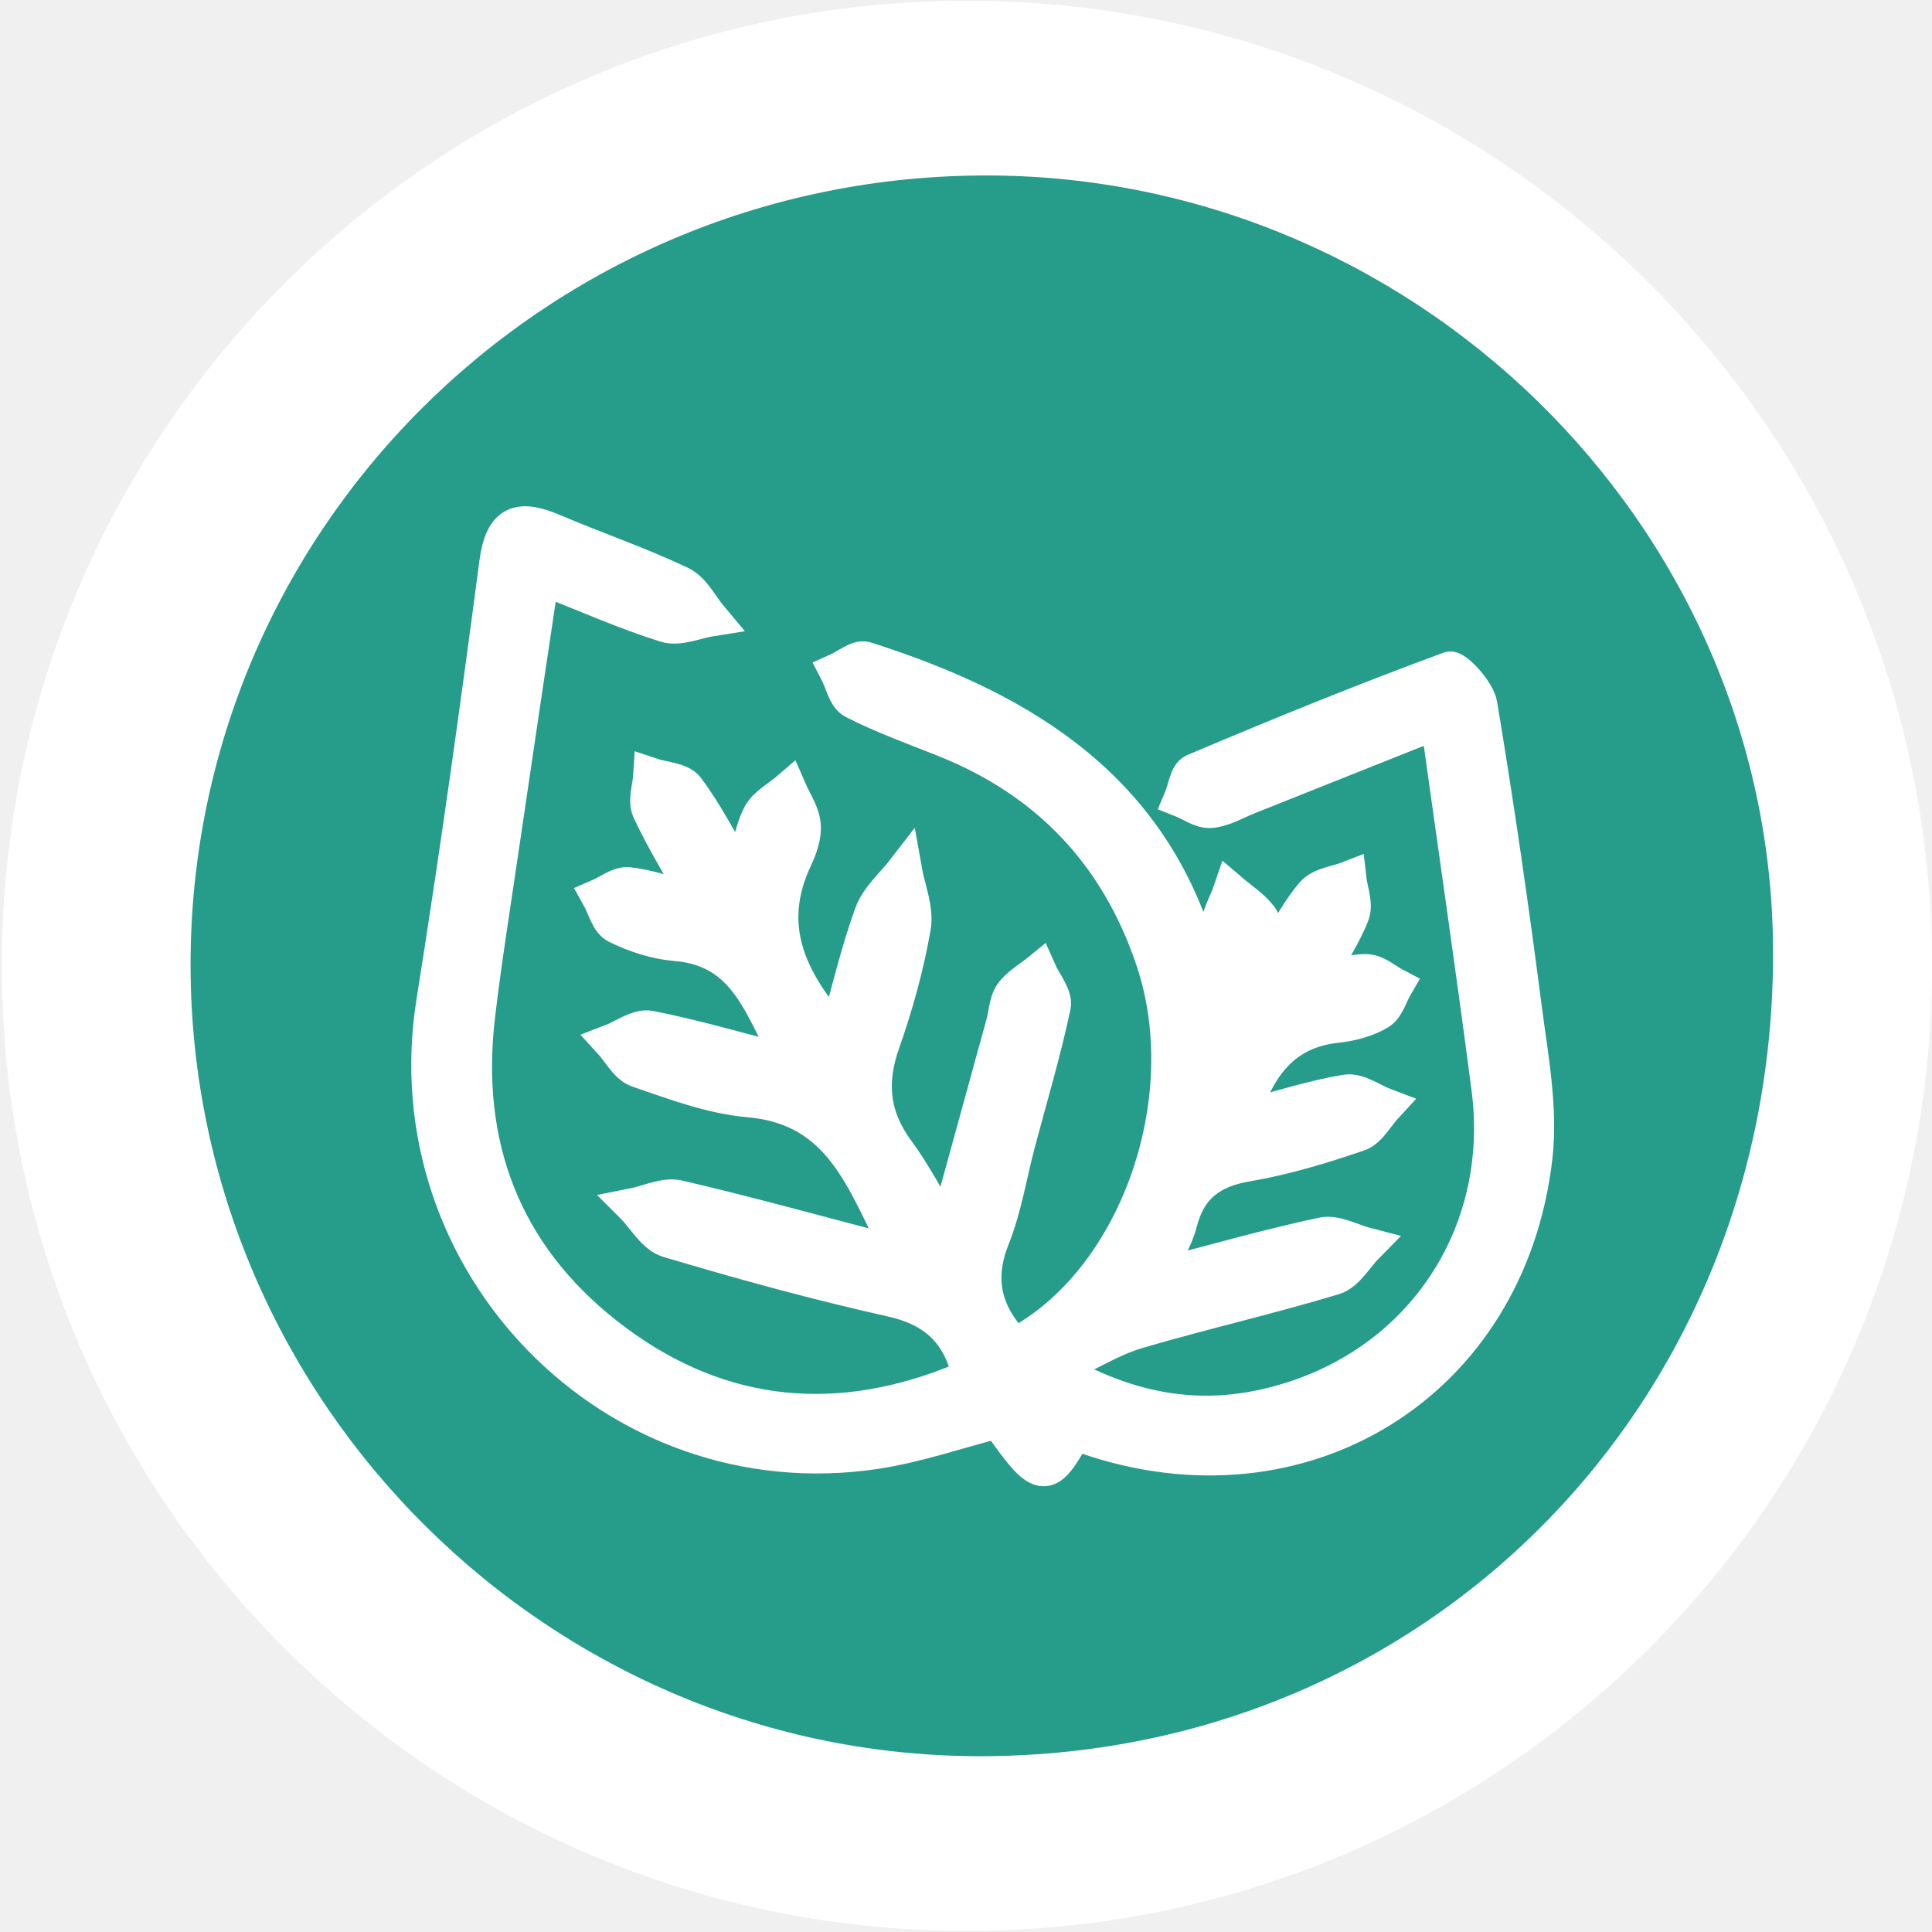
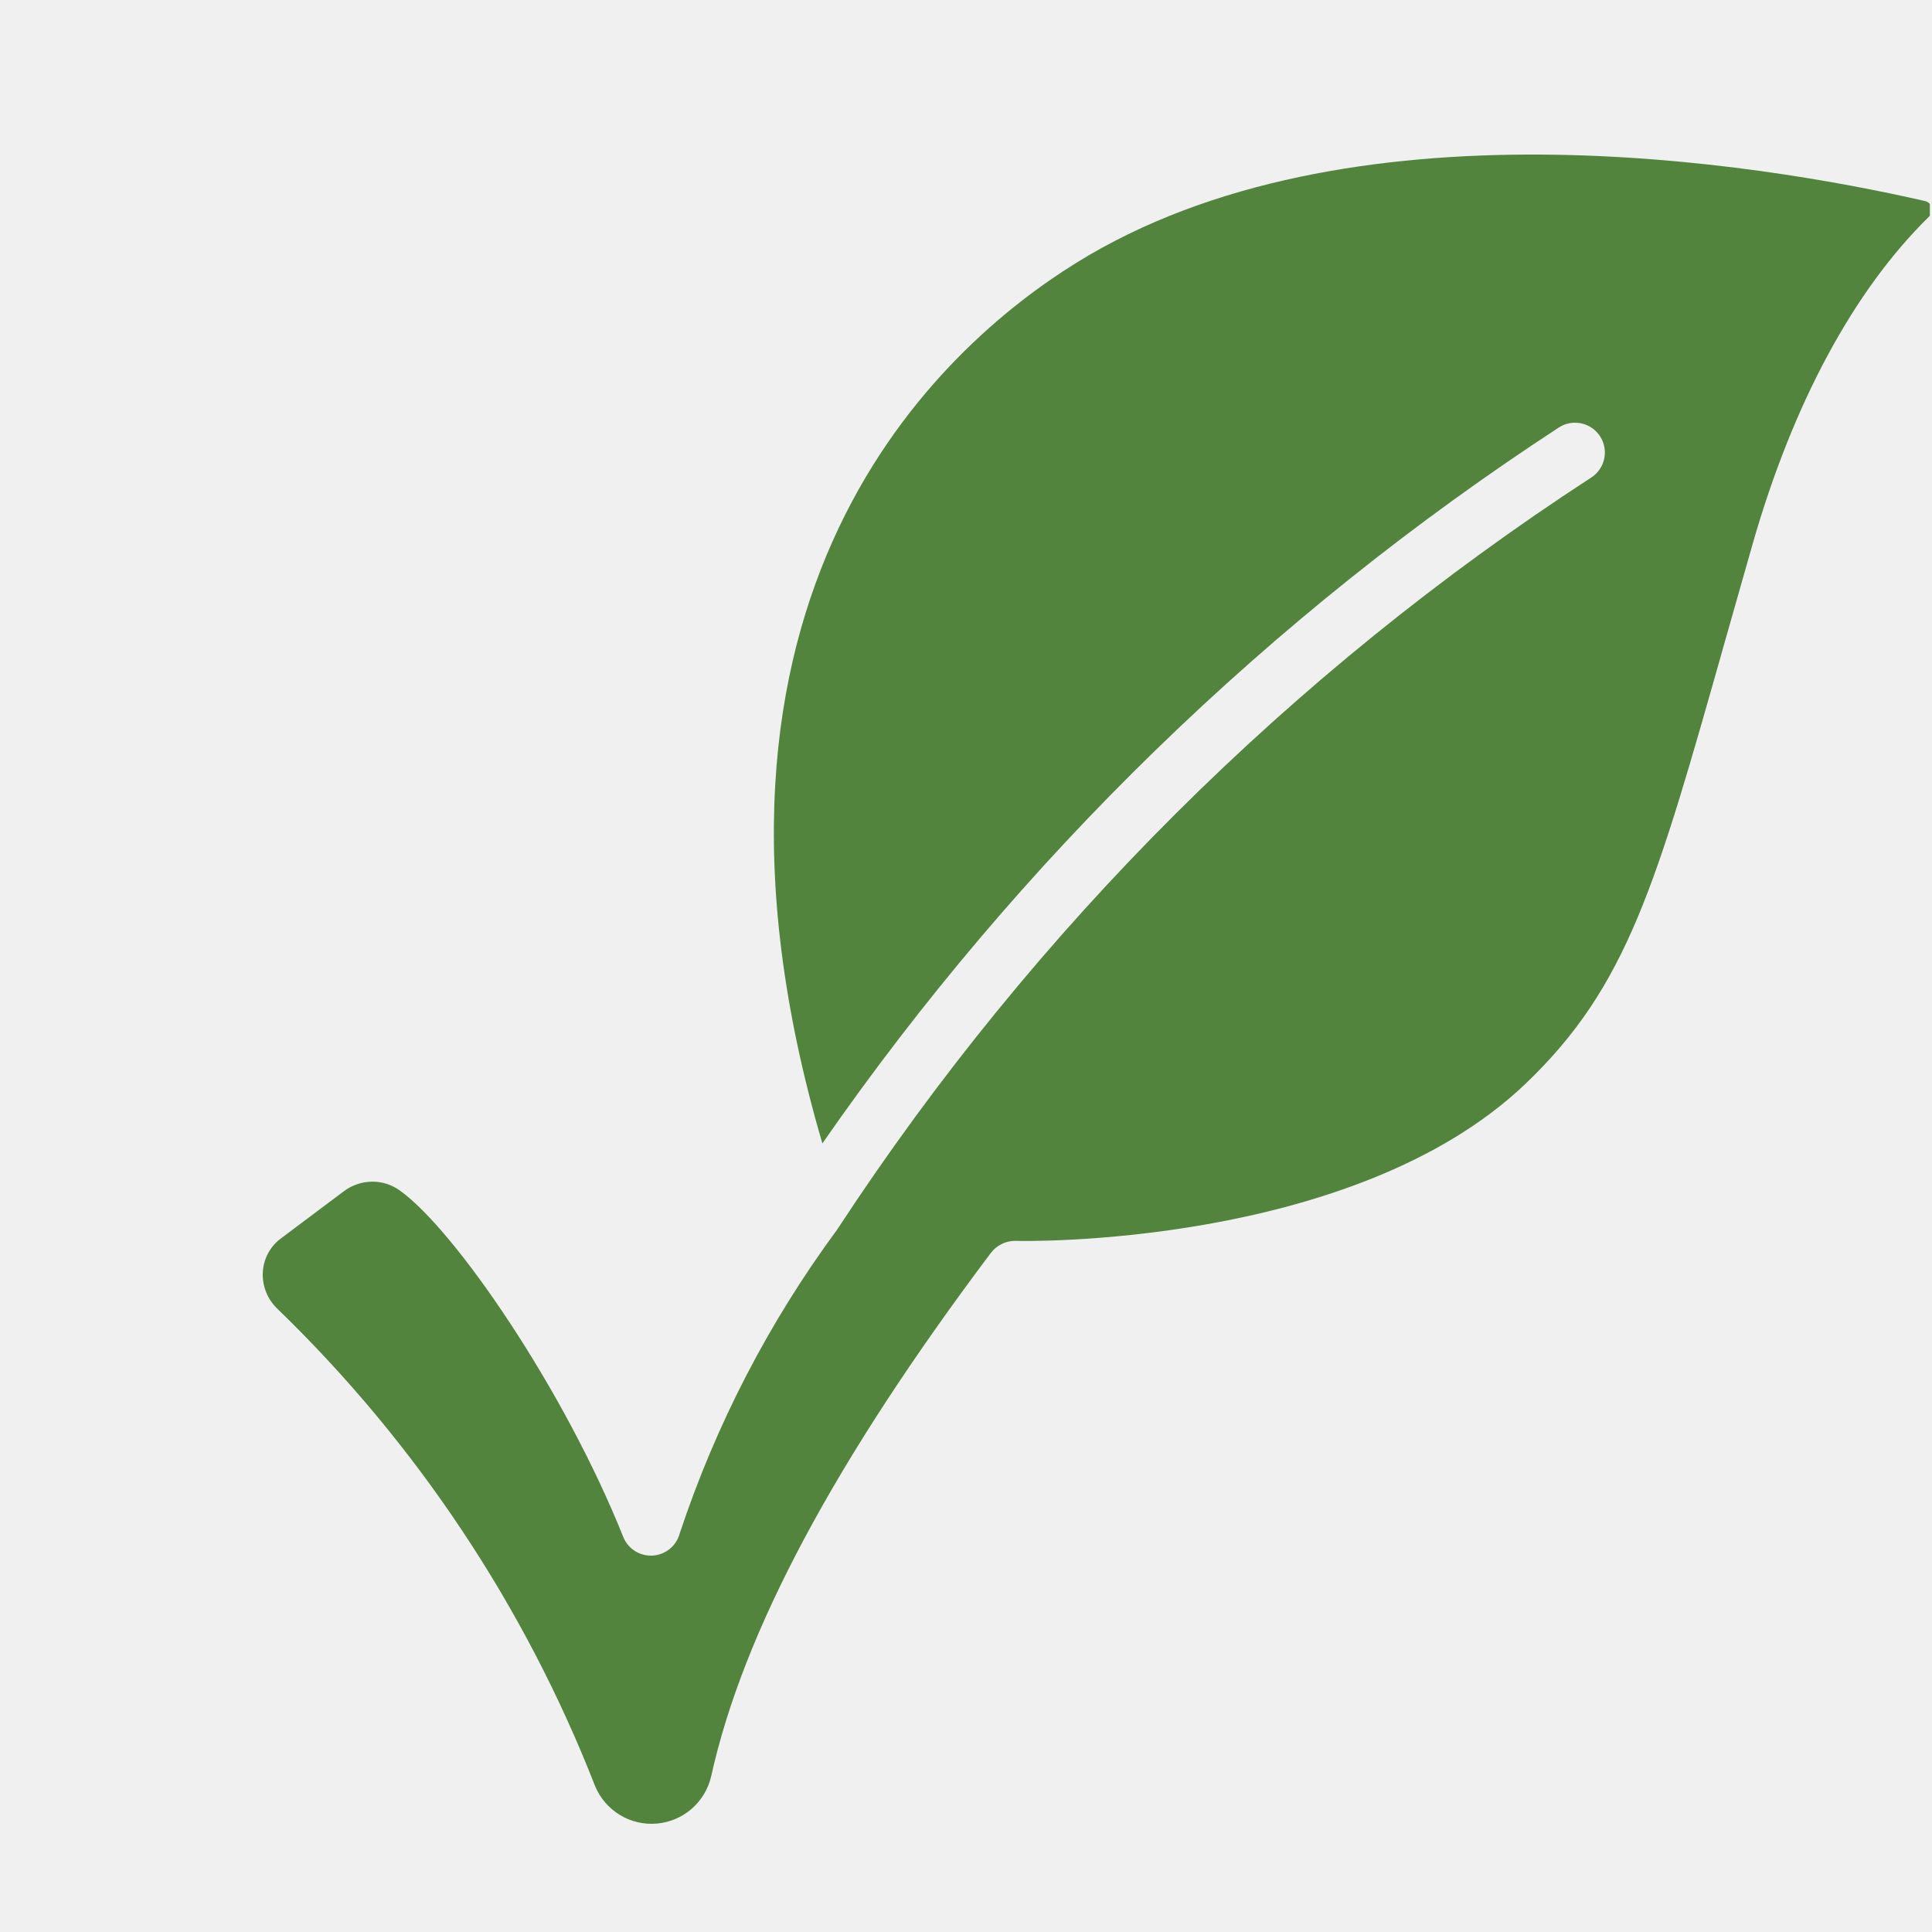
- <svg xmlns="http://www.w3.org/2000/svg" width="30" height="30" viewBox="0 0 445 445" fill="none">
-   <circle cx="222.711" cy="222.462" r="222.289" fill="white" />
-   <mask id="path-2-inside-1" fill="white">
-     <path d="M227.076 408.506C124.699 409.204 40.203 325.345 39.895 222.742C39.587 120.612 122.42 37.409 225.372 36.423C327.051 35.438 411.793 117.943 412.389 218.472C413.005 324.606 331.875 407.788 227.076 408.506ZM233.707 309.866C226.481 302.229 224.879 294.469 228.616 285.088C231.366 278.17 232.537 270.636 234.446 263.389C237.238 252.858 240.378 242.388 242.637 231.734C243.129 229.373 240.502 226.335 239.311 223.625C237.176 225.37 234.569 226.786 233.05 228.942C231.756 230.769 231.736 233.458 231.1 235.757C226.912 250.99 222.724 266.201 217.961 283.528C213.383 275.952 210.448 270.204 206.65 265.072C200.881 257.23 200.06 249.306 203.304 240.171C206.362 231.508 208.826 222.557 210.407 213.525C211.125 209.357 209.113 204.738 208.333 200.304C205.747 203.671 202.154 206.668 200.779 210.466C197.576 219.314 195.441 228.552 192.711 238.221C181.748 225.801 175.775 213.319 183.144 197.738C184.294 195.316 185.3 192.401 185.033 189.855C184.725 187.063 182.878 184.415 181.707 181.705C179.408 183.696 176.288 185.257 174.994 187.782C173.126 191.436 172.552 195.767 170.786 202.172C165.695 193.591 162.492 187.186 158.243 181.561C156.744 179.57 152.721 179.467 149.867 178.503C149.703 181.233 148.553 184.415 149.559 186.611C152.557 193.14 156.395 199.278 161.138 207.777C153.85 205.888 149.354 204.225 144.735 203.732C142.58 203.507 140.178 205.477 137.879 206.463C139.213 208.824 139.993 212.313 142.005 213.319C146.213 215.413 150.996 216.973 155.677 217.363C172.182 218.739 175.261 232.144 182.385 244.954C170.088 241.793 159.967 238.795 149.662 236.784C146.952 236.25 143.647 238.816 140.629 239.966C142.682 242.203 144.345 245.59 146.891 246.473C155.266 249.347 163.827 252.591 172.531 253.35C194.086 255.26 198.931 272.237 207.574 289.05C189.2 284.226 172.818 279.689 156.293 275.829C153.07 275.07 149.21 277.02 145.659 277.718C148.389 280.448 150.647 284.698 153.911 285.663C170.909 290.733 188.051 295.455 205.356 299.314C215.231 301.531 220.856 306.725 223.196 316.415C221.882 317.236 220.835 318.16 219.603 318.652C190.761 330.005 163.642 326.309 139.521 307.3C115.995 288.762 106.531 263.676 110.042 233.951C111.561 221.1 113.634 208.29 115.502 195.48C118.499 175.033 121.558 154.607 124.781 133.011C135.046 137.055 144.017 141.058 153.337 143.973C156.416 144.938 160.378 143.091 163.929 142.536C161.569 139.744 159.742 135.823 156.724 134.386C147.178 129.87 137.119 126.421 127.388 122.295C119.608 118.99 115.646 120.119 114.394 129.624C109.959 163.414 105.238 197.163 99.88 230.81C90.334 290.774 141.471 343.307 201.497 334.398C211.125 332.961 220.486 329.697 229.929 327.274C239.681 341.377 241.138 341.624 247.358 330.128C248.303 330.395 249.288 330.62 250.253 330.949C299.85 348.07 347.538 318.775 353.574 266.591C354.888 255.342 352.609 243.558 351.131 232.124C348.113 208.803 344.747 185.503 340.887 162.305C340.353 159.103 335.139 153.601 333.887 154.073C314.036 161.382 294.451 169.367 274.969 177.62C273.327 178.318 272.937 181.931 271.972 184.189C274.271 185.092 276.632 186.878 278.829 186.714C281.764 186.488 284.597 184.784 287.43 183.635C301.554 178.01 315.678 172.385 331.198 166.185C335.283 195.541 339.327 223.112 342.919 250.743C347.128 283.096 328.755 312.309 297.654 322.224C279.835 327.911 262.508 326.433 243.211 315.327C251.094 311.611 256.227 308.367 261.831 306.704C276.879 302.27 292.214 298.801 307.241 294.264C310.279 293.34 312.393 289.378 314.939 286.812C311.49 285.929 307.754 283.733 304.633 284.39C292.131 287.038 279.794 290.589 266.122 294.141C268.482 289.029 270.761 285.519 271.746 281.659C273.861 273.366 278.89 269.568 287.246 268.152C295.95 266.673 304.51 264.066 312.886 261.213C315.432 260.33 317.135 256.963 319.209 254.726C316.15 253.576 312.845 251.051 310.053 251.503C302.211 252.796 294.554 255.301 285.932 257.579C289.771 245.303 295.724 237.502 307.959 236.188C311.285 235.839 314.836 234.895 317.669 233.191C319.517 232.083 320.256 229.147 321.487 227.033C319.27 225.883 317.094 223.851 314.857 223.768C311.531 223.645 308.144 224.918 303.196 225.924C306.748 219.498 309.683 215.228 311.449 210.527C312.311 208.208 311.018 205.067 310.71 202.316C307.918 203.404 304.284 203.753 302.498 205.744C299.132 209.522 296.853 214.243 293.26 219.95C291.803 215.495 291.577 212.888 290.222 211.123C288.416 208.782 285.747 207.099 283.448 205.128C282.401 208.228 280.307 211.431 280.553 214.428C280.964 219.457 283.407 224.302 283.961 229.332C284.372 233.068 283.16 236.989 282.688 240.828C279.28 234.587 278.562 228.572 277.063 222.763C266.655 182.259 236.17 163.455 199.362 151.795C197.597 151.24 194.928 153.54 192.69 154.525C193.963 156.947 194.62 160.54 196.611 161.566C203.263 164.974 210.365 167.54 217.345 170.312C241.364 179.837 257.458 196.835 265.629 221.284C276.447 253.658 261.544 295.373 233.707 309.866Z" />
-   </mask>
-   <path d="M227.076 408.506C124.699 409.204 40.203 325.345 39.895 222.742C39.587 120.612 122.42 37.409 225.372 36.423C327.051 35.438 411.793 117.943 412.389 218.472C413.005 324.606 331.875 407.788 227.076 408.506ZM233.707 309.866C226.481 302.229 224.879 294.469 228.616 285.088C231.366 278.17 232.537 270.636 234.446 263.389C237.238 252.858 240.378 242.388 242.637 231.734C243.129 229.373 240.502 226.335 239.311 223.625C237.176 225.37 234.569 226.786 233.05 228.942C231.756 230.769 231.736 233.458 231.1 235.757C226.912 250.99 222.724 266.201 217.961 283.528C213.383 275.952 210.448 270.204 206.65 265.072C200.881 257.23 200.06 249.306 203.304 240.171C206.362 231.508 208.826 222.557 210.407 213.525C211.125 209.357 209.113 204.738 208.333 200.304C205.747 203.671 202.154 206.668 200.779 210.466C197.576 219.314 195.441 228.552 192.711 238.221C181.748 225.801 175.775 213.319 183.144 197.738C184.294 195.316 185.3 192.401 185.033 189.855C184.725 187.063 182.878 184.415 181.707 181.705C179.408 183.696 176.288 185.257 174.994 187.782C173.126 191.436 172.552 195.767 170.786 202.172C165.695 193.591 162.492 187.186 158.243 181.561C156.744 179.57 152.721 179.467 149.867 178.503C149.703 181.233 148.553 184.415 149.559 186.611C152.557 193.14 156.395 199.278 161.138 207.777C153.85 205.888 149.354 204.225 144.735 203.732C142.58 203.507 140.178 205.477 137.879 206.463C139.213 208.824 139.993 212.313 142.005 213.319C146.213 215.413 150.996 216.973 155.677 217.363C172.182 218.739 175.261 232.144 182.385 244.954C170.088 241.793 159.967 238.795 149.662 236.784C146.952 236.25 143.647 238.816 140.629 239.966C142.682 242.203 144.345 245.59 146.891 246.473C155.266 249.347 163.827 252.591 172.531 253.35C194.086 255.26 198.931 272.237 207.574 289.05C189.2 284.226 172.818 279.689 156.293 275.829C153.07 275.07 149.21 277.02 145.659 277.718C148.389 280.448 150.647 284.698 153.911 285.663C170.909 290.733 188.051 295.455 205.356 299.314C215.231 301.531 220.856 306.725 223.196 316.415C221.882 317.236 220.835 318.16 219.603 318.652C190.761 330.005 163.642 326.309 139.521 307.3C115.995 288.762 106.531 263.676 110.042 233.951C111.561 221.1 113.634 208.29 115.502 195.48C118.499 175.033 121.558 154.607 124.781 133.011C135.046 137.055 144.017 141.058 153.337 143.973C156.416 144.938 160.378 143.091 163.929 142.536C161.569 139.744 159.742 135.823 156.724 134.386C147.178 129.87 137.119 126.421 127.388 122.295C119.608 118.99 115.646 120.119 114.394 129.624C109.959 163.414 105.238 197.163 99.88 230.81C90.334 290.774 141.471 343.307 201.497 334.398C211.125 332.961 220.486 329.697 229.929 327.274C239.681 341.377 241.138 341.624 247.358 330.128C248.303 330.395 249.288 330.62 250.253 330.949C299.85 348.07 347.538 318.775 353.574 266.591C354.888 255.342 352.609 243.558 351.131 232.124C348.113 208.803 344.747 185.503 340.887 162.305C340.353 159.103 335.139 153.601 333.887 154.073C314.036 161.382 294.451 169.367 274.969 177.62C273.327 178.318 272.937 181.931 271.972 184.189C274.271 185.092 276.632 186.878 278.829 186.714C281.764 186.488 284.597 184.784 287.43 183.635C301.554 178.01 315.678 172.385 331.198 166.185C335.283 195.541 339.327 223.112 342.919 250.743C347.128 283.096 328.755 312.309 297.654 322.224C279.835 327.911 262.508 326.433 243.211 315.327C251.094 311.611 256.227 308.367 261.831 306.704C276.879 302.27 292.214 298.801 307.241 294.264C310.279 293.34 312.393 289.378 314.939 286.812C311.49 285.929 307.754 283.733 304.633 284.39C292.131 287.038 279.794 290.589 266.122 294.141C268.482 289.029 270.761 285.519 271.746 281.659C273.861 273.366 278.89 269.568 287.246 268.152C295.95 266.673 304.51 264.066 312.886 261.213C315.432 260.33 317.135 256.963 319.209 254.726C316.15 253.576 312.845 251.051 310.053 251.503C302.211 252.796 294.554 255.301 285.932 257.579C289.771 245.303 295.724 237.502 307.959 236.188C311.285 235.839 314.836 234.895 317.669 233.191C319.517 232.083 320.256 229.147 321.487 227.033C319.27 225.883 317.094 223.851 314.857 223.768C311.531 223.645 308.144 224.918 303.196 225.924C306.748 219.498 309.683 215.228 311.449 210.527C312.311 208.208 311.018 205.067 310.71 202.316C307.918 203.404 304.284 203.753 302.498 205.744C299.132 209.522 296.853 214.243 293.26 219.95C291.803 215.495 291.577 212.888 290.222 211.123C288.416 208.782 285.747 207.099 283.448 205.128C282.401 208.228 280.307 211.431 280.553 214.428C280.964 219.457 283.407 224.302 283.961 229.332C284.372 233.068 283.16 236.989 282.688 240.828C279.28 234.587 278.562 228.572 277.063 222.763C266.655 182.259 236.17 163.455 199.362 151.795C197.597 151.24 194.928 153.54 192.69 154.525C193.963 156.947 194.62 160.54 196.611 161.566C203.263 164.974 210.365 167.54 217.345 170.312C241.364 179.837 257.458 196.835 265.629 221.284C276.447 253.658 261.544 295.373 233.707 309.866Z" fill="#269C8A" stroke="white" stroke-width="8" mask="url(#path-2-inside-1)" />
+ <svg xmlns="http://www.w3.org/2000/svg" width="125" height="125" viewBox="0 0 125 125" fill="none">
+   <g clip-path="url(#clip0_403_67)">
+     <path d="M18.216 80.096C17.863 80.349 17.57 80.677 17.361 81.058C17.151 81.438 17.03 81.861 17.005 82.294C16.979 82.741 17.052 83.189 17.219 83.604C17.386 84.02 17.642 84.394 17.969 84.699C26.953 93.398 33.959 103.929 38.509 115.576C38.834 116.348 39.395 116.998 40.112 117.431C40.829 117.864 41.665 118.058 42.499 117.985C43.334 117.912 44.124 117.577 44.755 117.026C45.387 116.476 45.827 115.739 46.013 114.922C48.084 105.581 54.006 94.501 64.115 81.054C64.303 80.81 64.545 80.613 64.823 80.479C65.101 80.345 65.406 80.278 65.714 80.283C65.922 80.302 87.558 80.784 98.718 70.103C105.297 63.807 107.143 57.28 111.6 41.511C112.157 39.544 112.757 37.443 113.397 35.188C116.002 26.088 119.954 18.77 124.804 14.021C124.887 13.947 124.947 13.852 124.978 13.745C125.008 13.638 125.007 13.525 124.975 13.419C124.947 13.313 124.888 13.217 124.808 13.143C124.727 13.069 124.626 13.02 124.518 13.001C113.871 10.569 87.166 6.091 69.594 17.031C61.014 22.355 42.763 38.38 53.208 73.979C65.949 55.614 82.124 39.889 100.841 27.669C101.054 27.528 101.294 27.43 101.546 27.383C101.798 27.335 102.057 27.338 102.308 27.391C102.558 27.445 102.796 27.548 103.006 27.694C103.217 27.84 103.396 28.027 103.533 28.244C103.671 28.46 103.764 28.701 103.807 28.954C103.85 29.207 103.842 29.466 103.784 29.715C103.725 29.965 103.618 30.201 103.468 30.408C103.317 30.616 103.127 30.791 102.908 30.925C83.505 43.554 66.933 60.072 54.242 79.435C54.23 79.454 54.213 79.467 54.199 79.487C54.186 79.506 54.176 79.537 54.159 79.562C49.747 85.54 46.309 92.179 43.972 99.231C43.865 99.621 43.639 99.967 43.325 100.221C43.01 100.475 42.624 100.623 42.221 100.646C41.817 100.668 41.417 100.564 41.076 100.347C40.736 100.129 40.472 99.811 40.322 99.436C36.509 89.892 29.419 79.55 25.858 77.018C25.346 76.651 24.732 76.453 24.102 76.453C23.429 76.455 22.774 76.675 22.237 77.08L18.216 80.096Z" fill="#52843D" />
+   </g>
+   <defs>
+     <clipPath id="clip0_403_67">
+       <rect width="124.86" height="124.86" fill="white" />
+     </clipPath>
+   </defs>
</svg>
